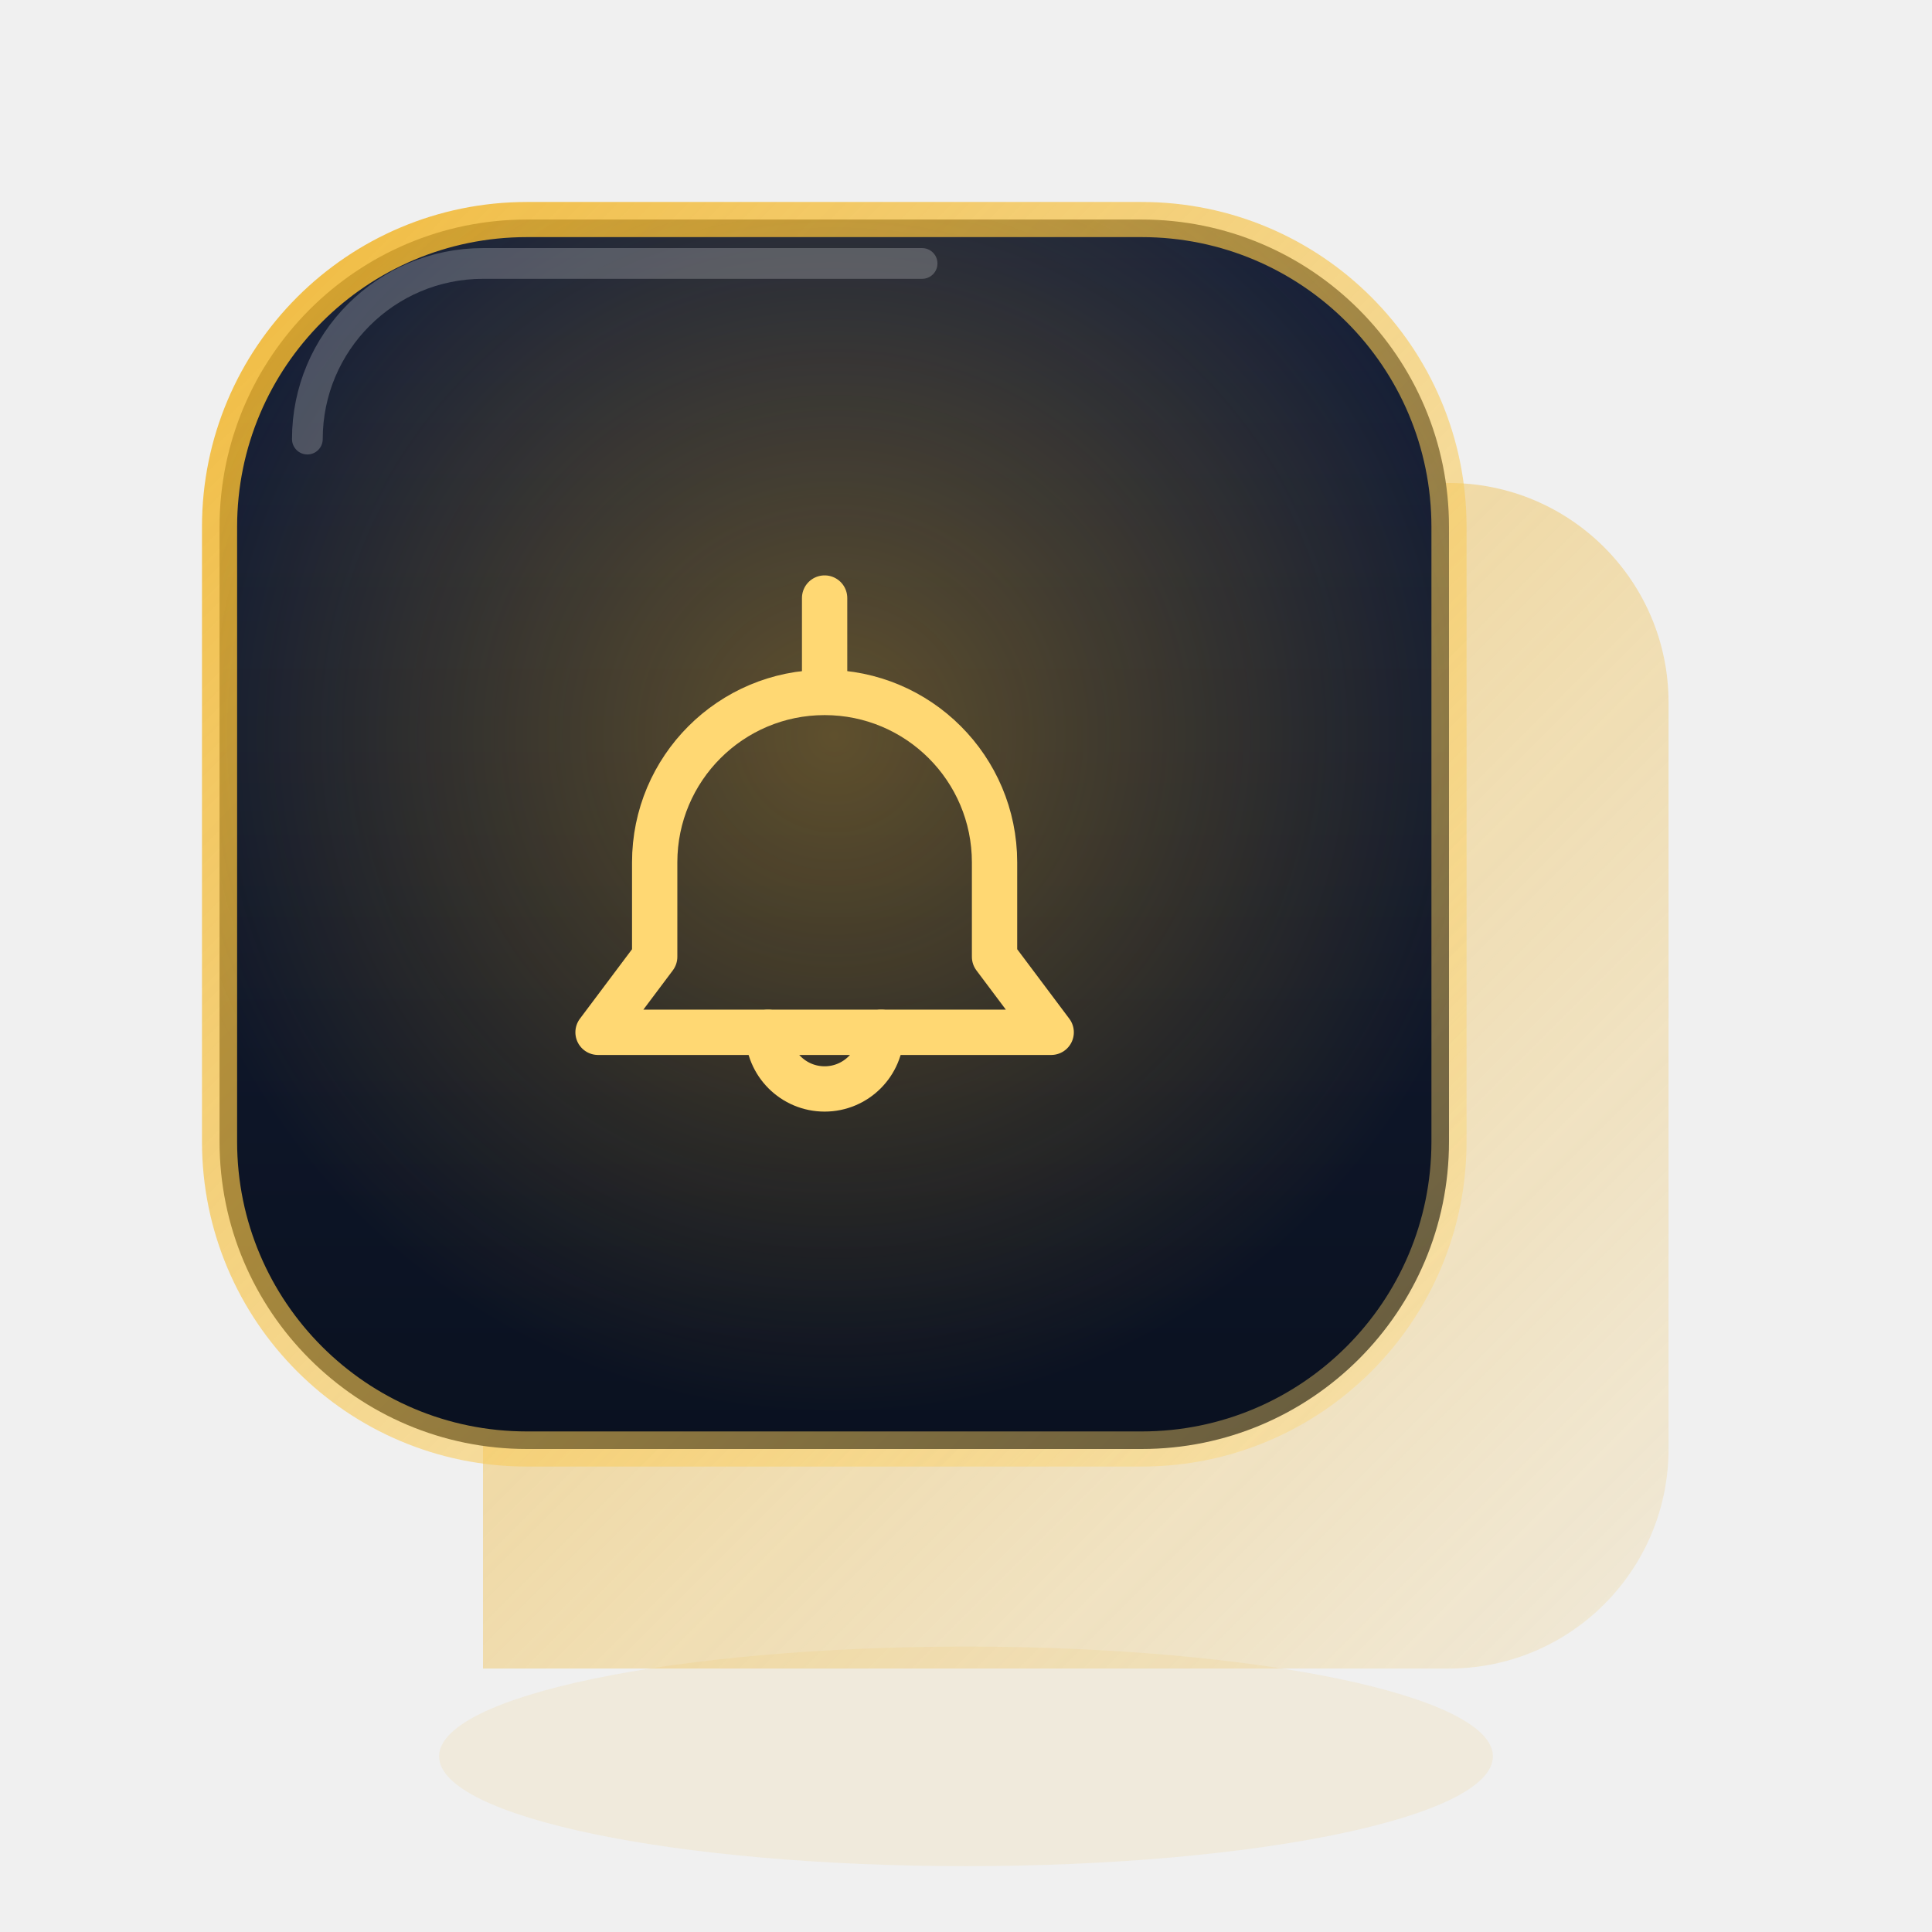
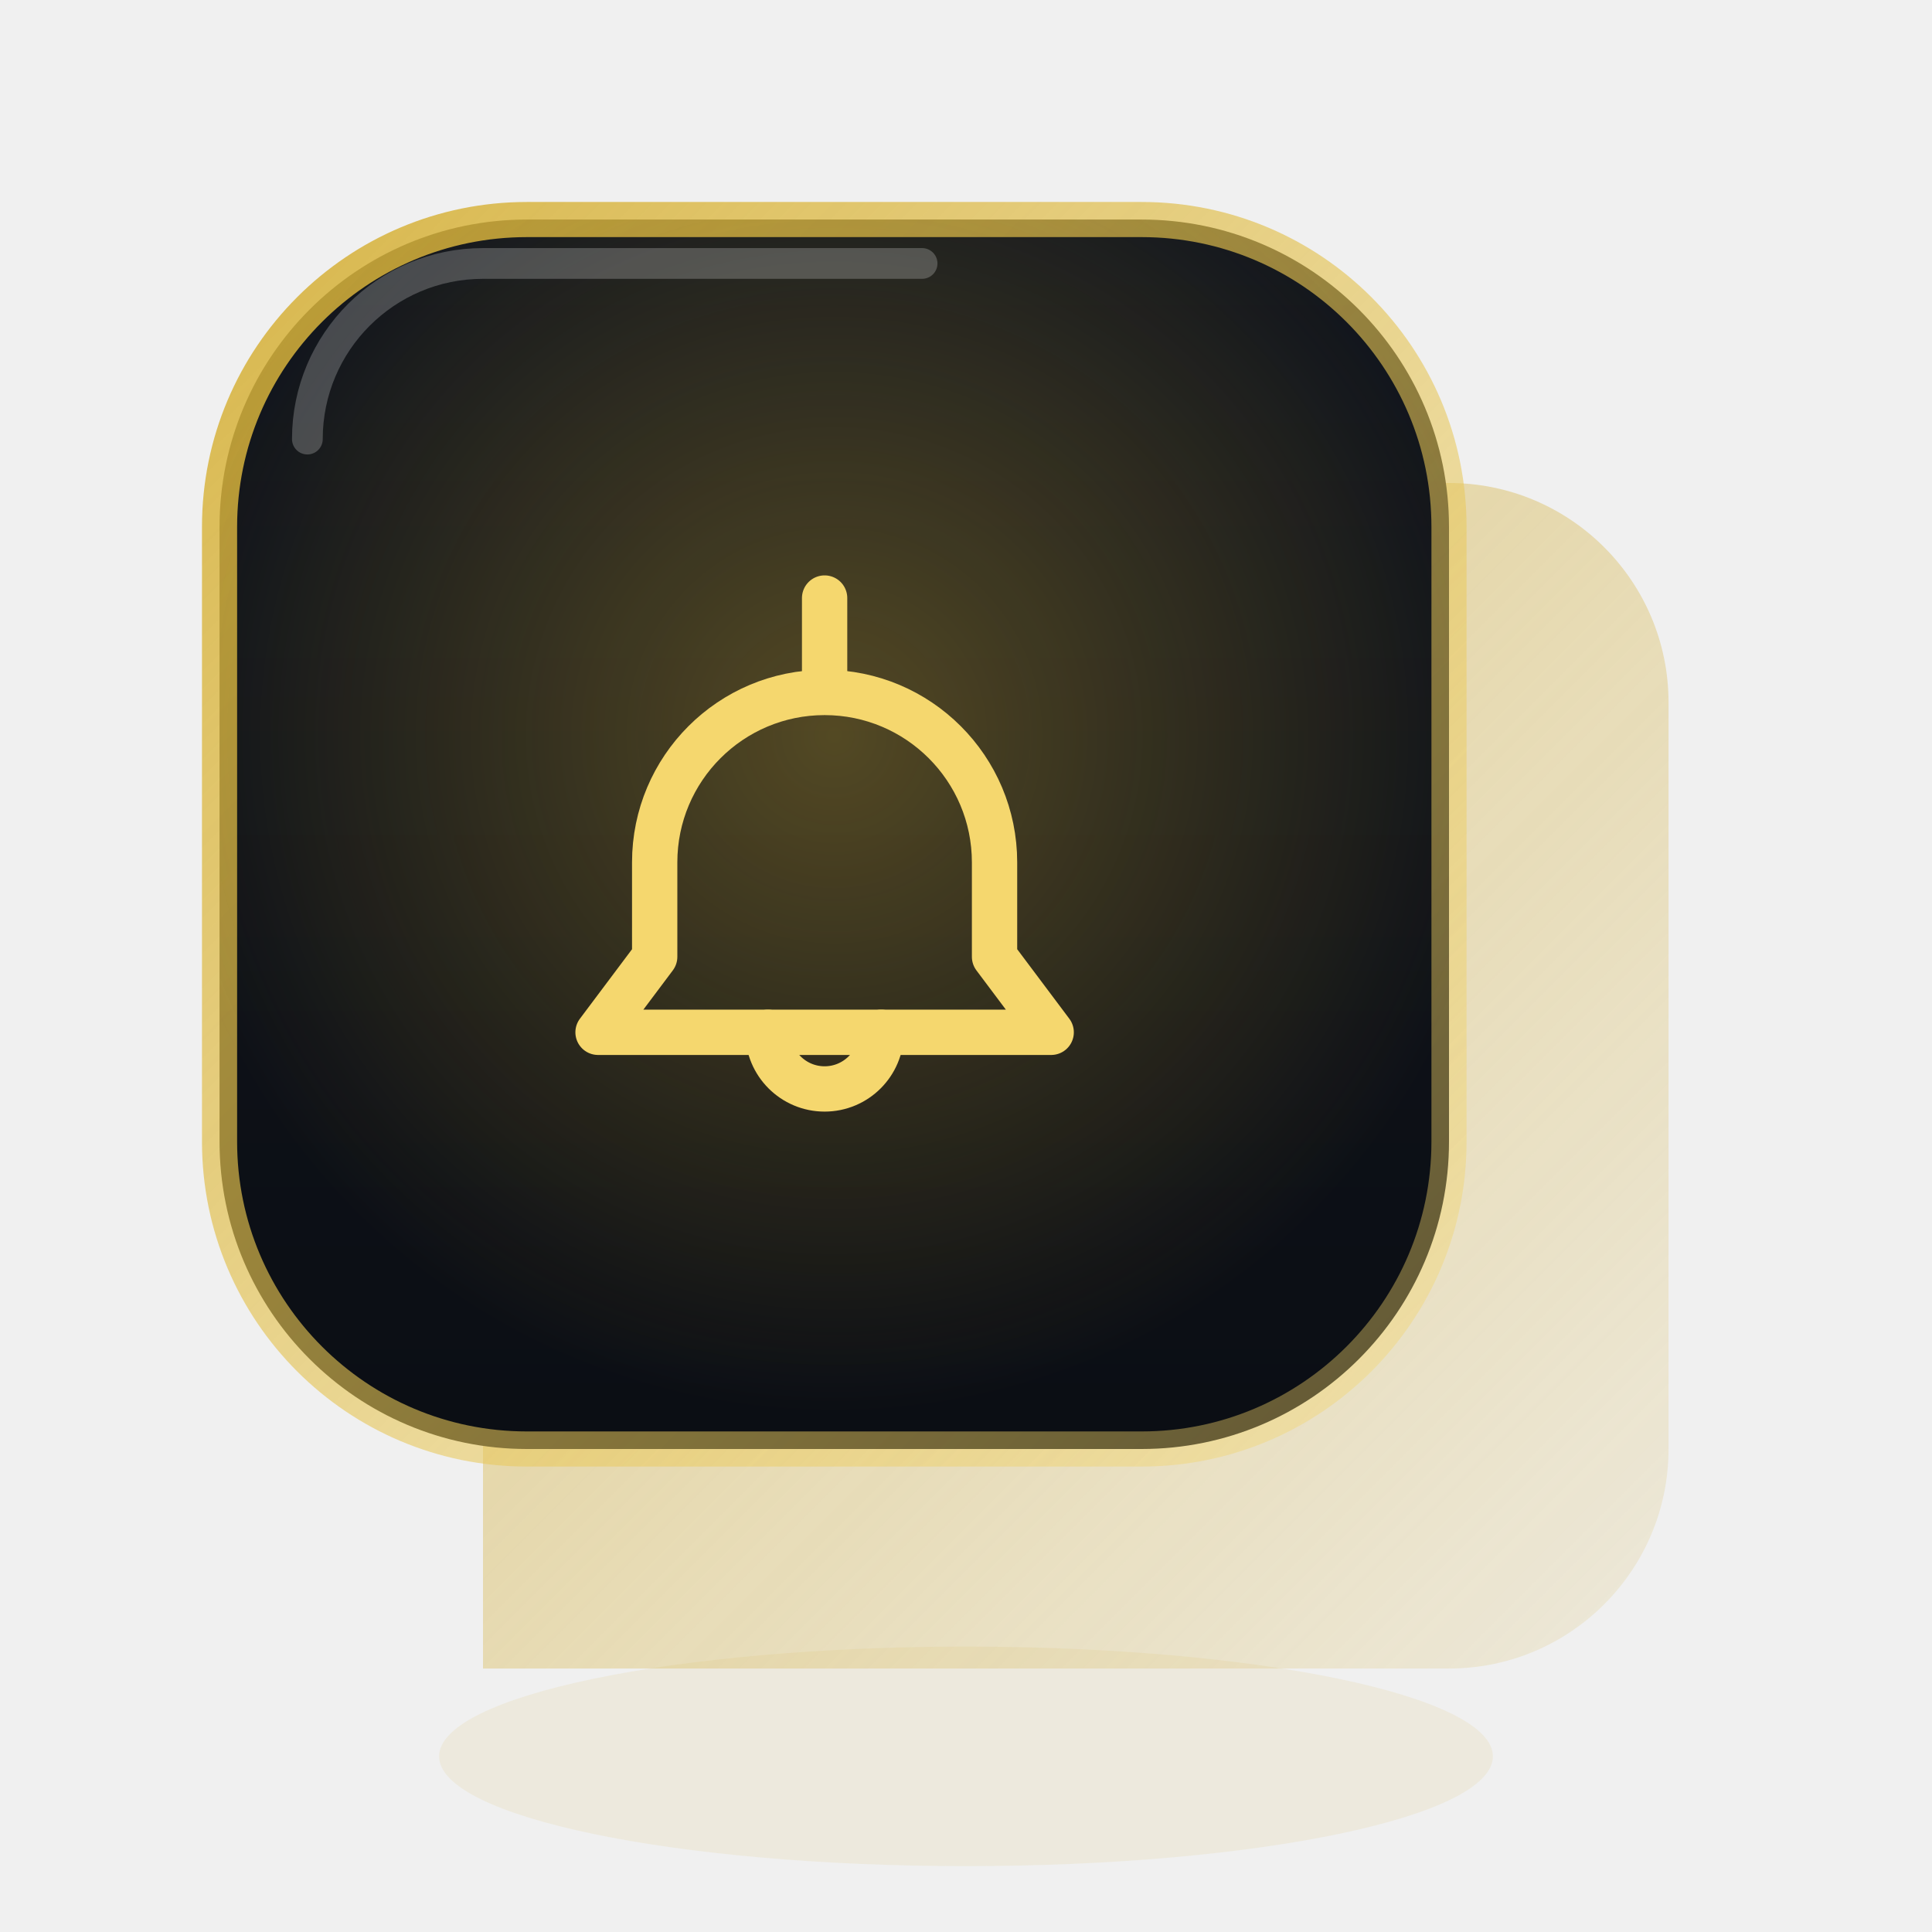
<svg xmlns="http://www.w3.org/2000/svg" viewBox="0 0 88 88" width="88" height="88" role="img" aria-label="Product 1 icon">
  <defs>
    <linearGradient id="f1" x1="0" y1="0" x2="0" y2="1">
-       <stop offset="0%" stop-color="#16203a" />
-       <stop offset="100%" stop-color="#0a1120" />
+       <stop offset="0%" stop-color="#11151d" />
+       <stop offset="100%" stop-color="#0b0e14" />
    </linearGradient>
    <linearGradient id="e1" x1="0" y1="0" x2="1" y2="1">
-       <stop offset="0%" stop-color="#f0b429" stop-opacity="0.55" />
-       <stop offset="100%" stop-color="#f0b429" stop-opacity="0.12" />
+       <stop offset="0%" stop-color="#d4af37" stop-opacity="0.55" />
+       <stop offset="100%" stop-color="#d4af37" stop-opacity="0.12" />
    </linearGradient>
    <linearGradient id="s1" x1="0" y1="0" x2="1" y2="1">
-       <stop offset="0%" stop-color="#f0b429" stop-opacity="0.9" />
-       <stop offset="100%" stop-color="#ffd873" stop-opacity="0.35" />
+       <stop offset="0%" stop-color="#d4af37" stop-opacity="0.9" />
+       <stop offset="100%" stop-color="#f5d76e" stop-opacity="0.35" />
    </linearGradient>
    <radialGradient id="g1" cx="50%" cy="42%" r="55%">
-       <stop offset="0%" stop-color="#f0b429" stop-opacity="0.35" />
-       <stop offset="100%" stop-color="#f0b429" stop-opacity="0" />
+       <stop offset="0%" stop-color="#d4af37" stop-opacity="0.35" />
+       <stop offset="100%" stop-color="#d4af37" stop-opacity="0" />
    </radialGradient>
  </defs>
-   <ellipse cx="44" cy="80" rx="24" ry="5" fill="#f0b429" opacity="0.10">
+   <ellipse cx="44" cy="80" rx="24" ry="5" fill="#d4af37" opacity="0.10">
    <animate attributeName="rx" values="24;20;24" dur="5s" repeatCount="indefinite" />
    <animate attributeName="opacity" values="0.10;0.05;0.10" dur="5s" repeatCount="indefinite" />
  </ellipse>
  <g>
    <animateTransform attributeName="transform" type="translate" values="0 0; 0 -4; 0 0" dur="5s" repeatCount="indefinite" calcMode="spline" keySplines="0.4 0 0.6 1; 0.4 0 0.6 1" keyTimes="0;0.5;1" />
    <path d="M22 22h44a10 10 0 0 1 10 10v34a10 10 0 0 1-10 10H22z" fill="url(#e1)" />
    <rect x="10" y="10" width="56" height="56" rx="14" fill="url(#f1)" stroke="url(#s1)" stroke-width="1.6" />
    <rect x="10" y="10" width="56" height="56" rx="14" fill="url(#g1)" />
-     <g transform="translate(-2,-2) scale(0.86) translate(6,6)" fill="none" stroke="#ffd873" stroke-width="2.4" stroke-linecap="round" stroke-linejoin="round">
+     <g transform="translate(-2,-2) scale(0.86) translate(6,6)" fill="none" stroke="#f5d76e" stroke-width="2.4" stroke-linecap="round" stroke-linejoin="round">
      <path d="M31 42a9 9 0 0 1 18 0v5l3 4H28l3-4z" />
      <path d="M37 51a3 3 0 0 0 6 0" />
      <path d="M40 28v4" />
    </g>
    <path d="M14 20a8 8 0 0 1 8-8h20" fill="none" stroke="#ffffff" stroke-opacity="0.22" stroke-width="1.4" stroke-linecap="round" />
  </g>
</svg>
